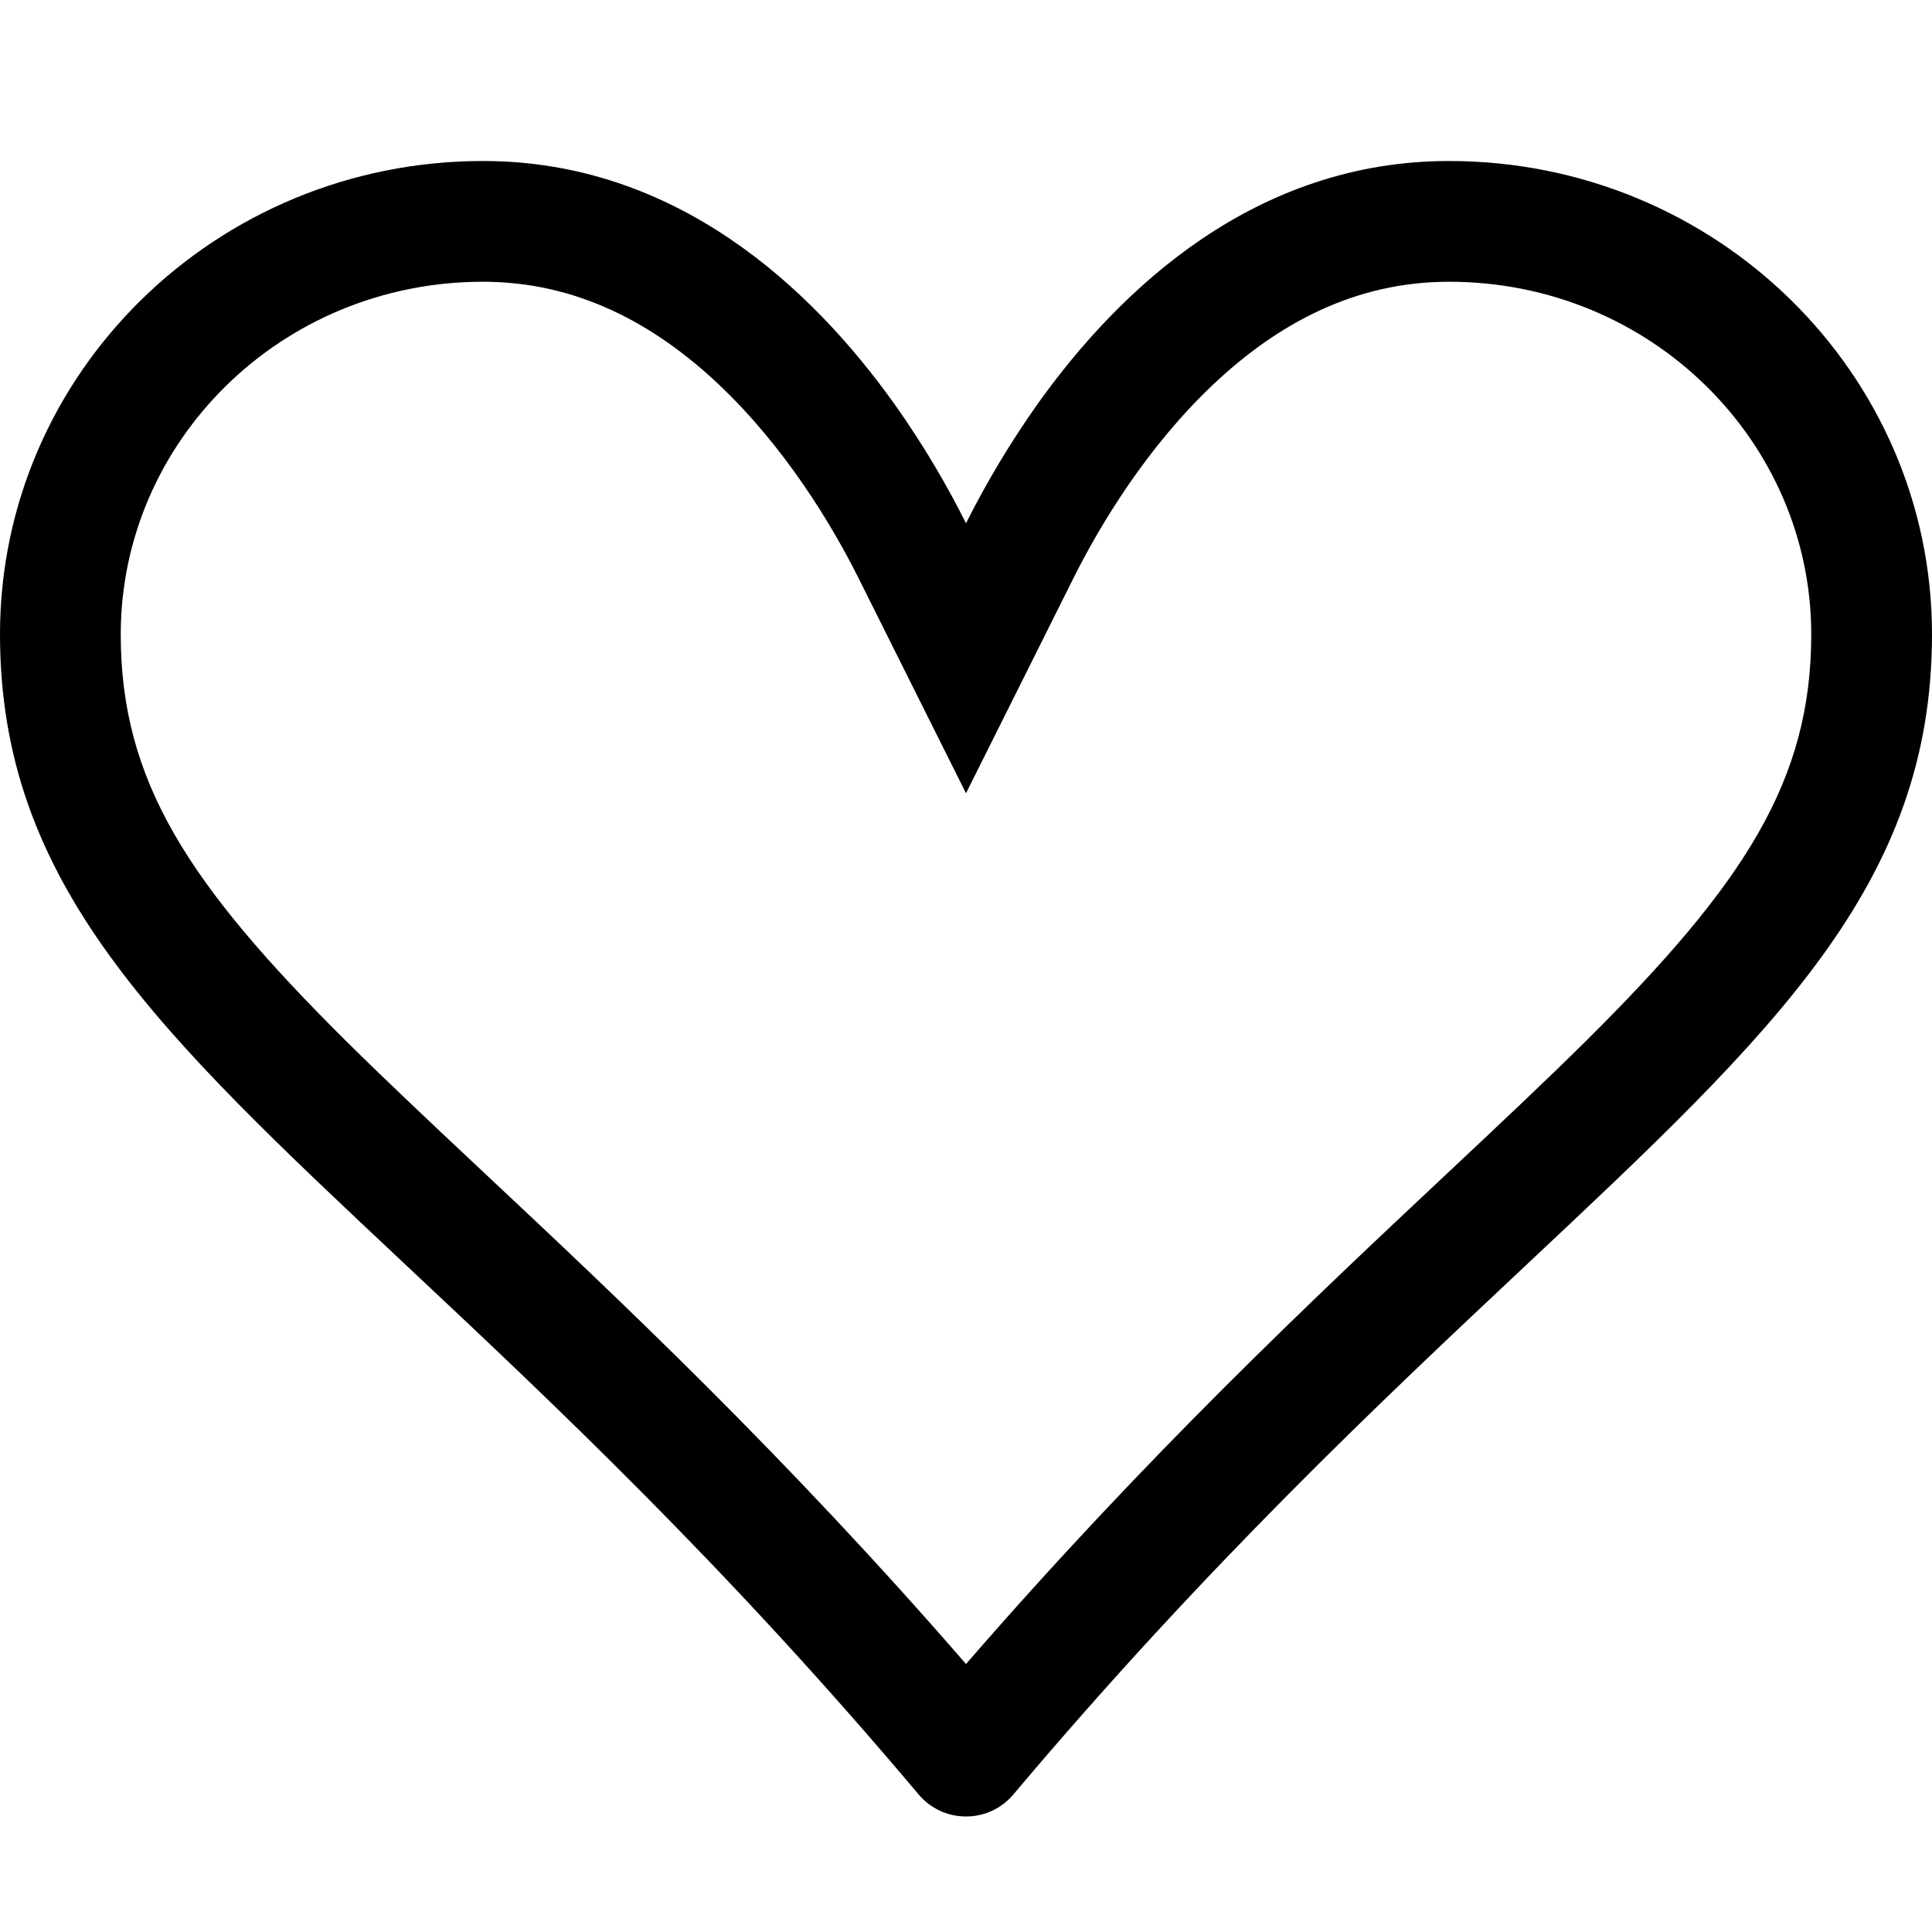
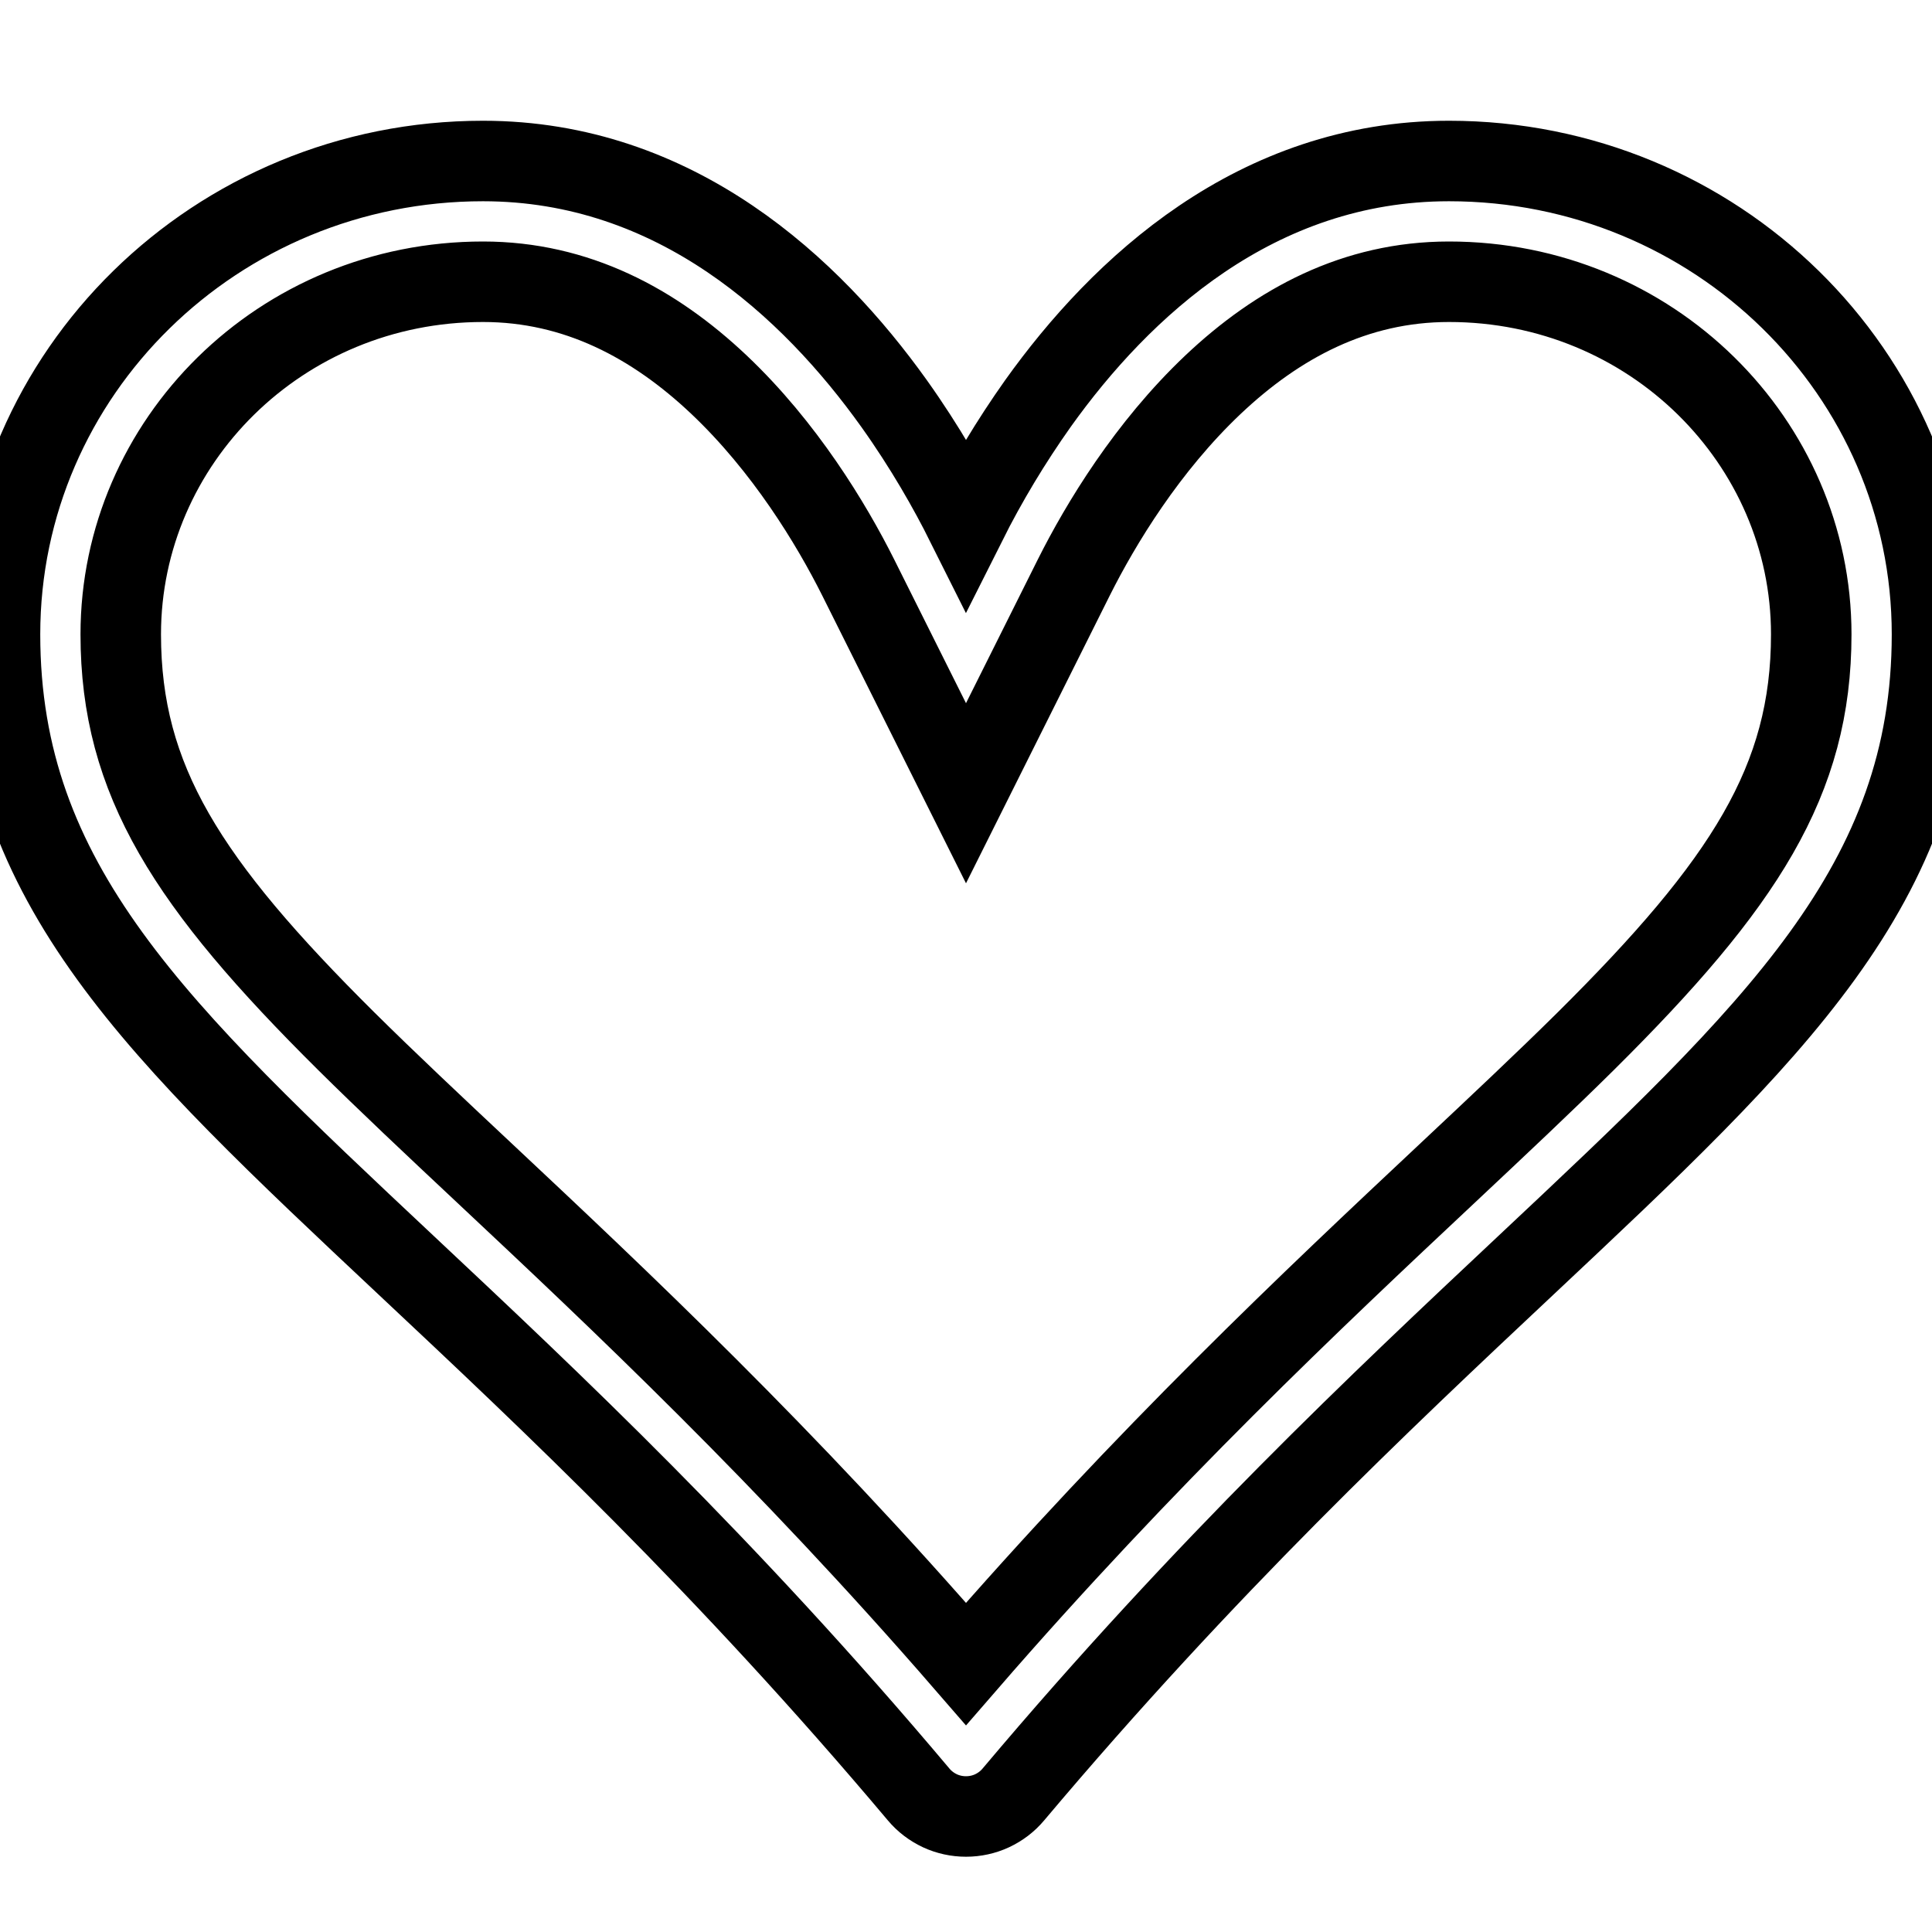
<svg xmlns="http://www.w3.org/2000/svg" width="24" height="24" viewBox="0 0 24 24">
-   <path d="M12 9.854L10.659 7.17C10.326 6.506 9.748 5.551 8.931 4.778C8.127 4.018 7.164 3.5 6 3.5C3.486 3.5 1.5 5.489 1.5 7.88C1.5 9.697 2.331 10.979 4.302 12.935C4.808 13.436 5.383 13.977 6.021 14.575C7.683 16.134 9.75 18.076 12 20.671C14.25 18.076 16.317 16.134 17.979 14.575C18.616 13.977 19.194 13.434 19.698 12.935C21.669 10.979 22.5 9.697 22.5 7.88C22.5 5.489 20.514 3.5 18 3.5C16.834 3.5 15.873 4.018 15.069 4.778C14.252 5.551 13.674 6.506 13.341 7.17L12 9.854ZM12.588 22.292C12.516 22.378 12.426 22.446 12.324 22.494C12.223 22.541 12.112 22.565 12 22.565C11.888 22.565 11.777 22.541 11.676 22.494C11.574 22.446 11.484 22.378 11.412 22.292C9.011 19.439 6.837 17.399 5.048 15.72C1.95 12.812 0 10.983 0 7.88C0 4.633 2.685 2 6 2C8.4 2 10.079 3.575 11.106 5.012C11.496 5.559 11.793 6.086 12 6.5C12.26 5.982 12.559 5.485 12.894 5.012C13.921 3.574 15.6 2 18 2C21.315 2 24 4.633 24 7.88C24 10.983 22.05 12.812 18.953 15.72C17.163 17.401 14.989 19.442 12.588 22.292Z" />
+   <path stroke="currentColor" fill="none" d="M12 9.854L10.659 7.17C10.326 6.506 9.748 5.551 8.931 4.778C8.127 4.018 7.164 3.5 6 3.5C3.486 3.5 1.5 5.489 1.5 7.88C1.5 9.697 2.331 10.979 4.302 12.935C4.808 13.436 5.383 13.977 6.021 14.575C7.683 16.134 9.75 18.076 12 20.671C14.25 18.076 16.317 16.134 17.979 14.575C18.616 13.977 19.194 13.434 19.698 12.935C21.669 10.979 22.5 9.697 22.5 7.88C22.5 5.489 20.514 3.5 18 3.5C16.834 3.5 15.873 4.018 15.069 4.778C14.252 5.551 13.674 6.506 13.341 7.17L12 9.854ZM12.588 22.292C12.516 22.378 12.426 22.446 12.324 22.494C12.223 22.541 12.112 22.565 12 22.565C11.888 22.565 11.777 22.541 11.676 22.494C11.574 22.446 11.484 22.378 11.412 22.292C9.011 19.439 6.837 17.399 5.048 15.72C1.95 12.812 0 10.983 0 7.88C0 4.633 2.685 2 6 2C8.4 2 10.079 3.575 11.106 5.012C11.496 5.559 11.793 6.086 12 6.5C12.26 5.982 12.559 5.485 12.894 5.012C13.921 3.574 15.6 2 18 2C21.315 2 24 4.633 24 7.88C24 10.983 22.05 12.812 18.953 15.72C17.163 17.401 14.989 19.442 12.588 22.292Z" />
</svg>
